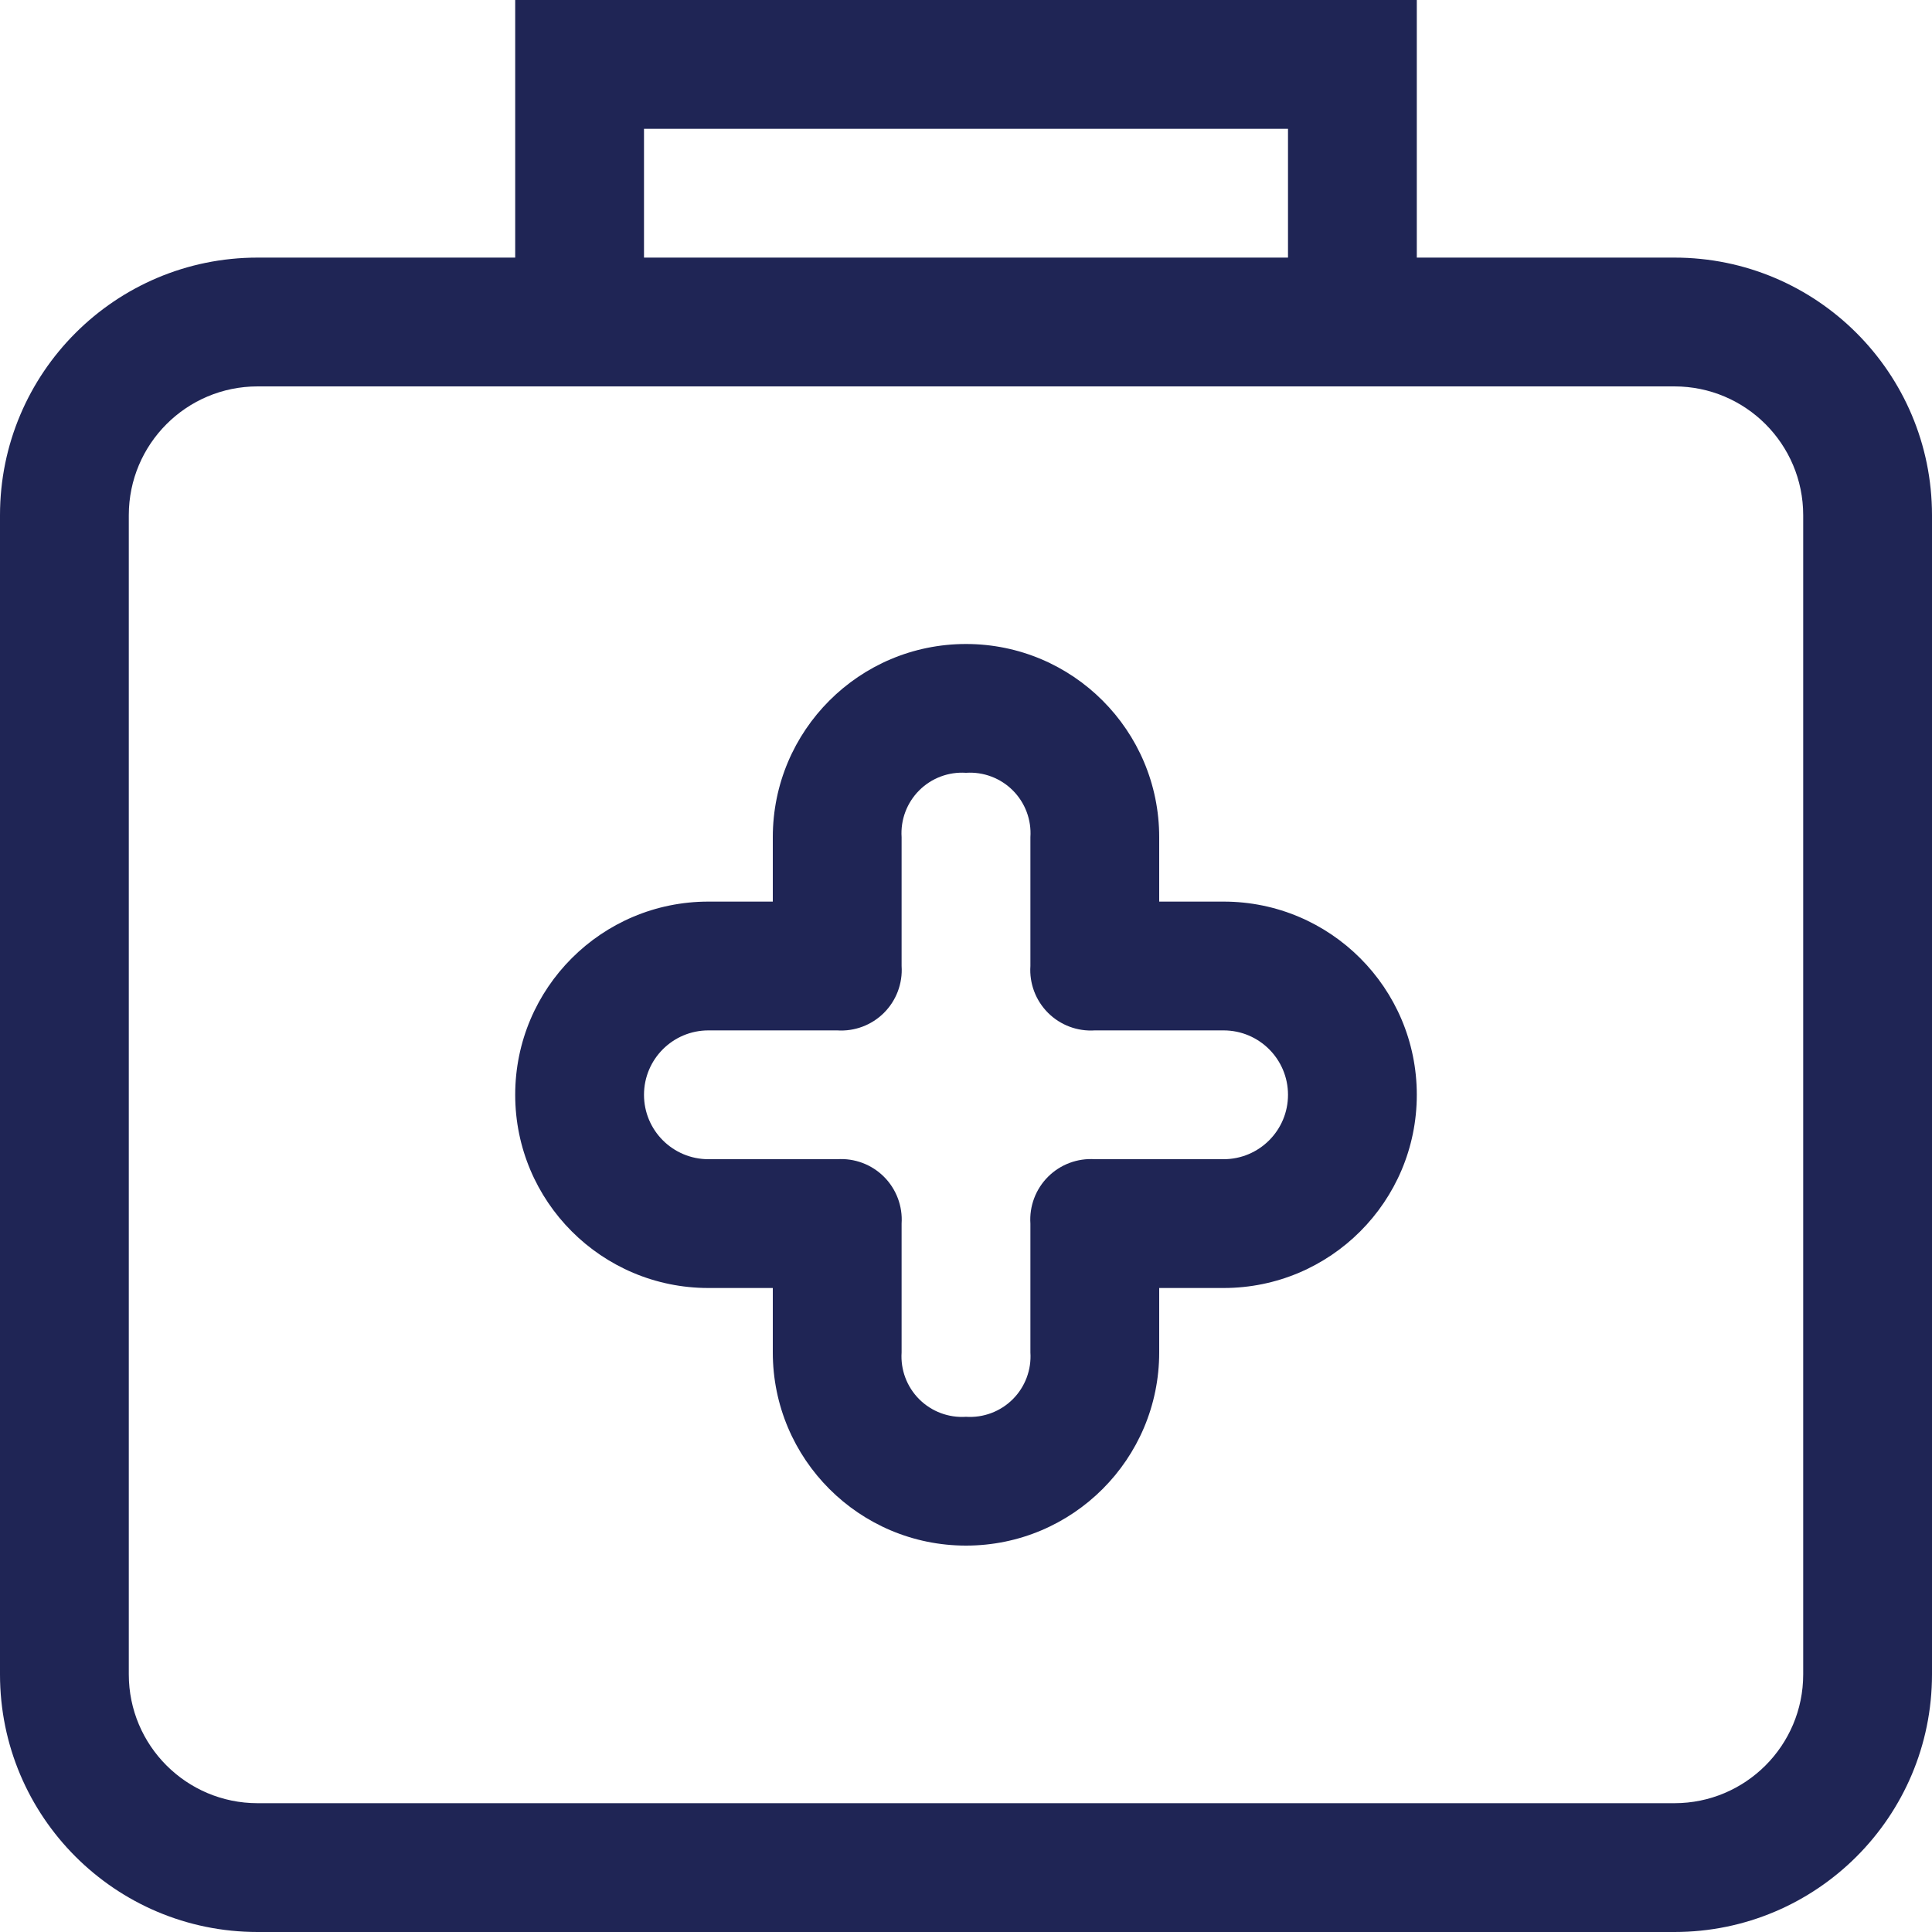
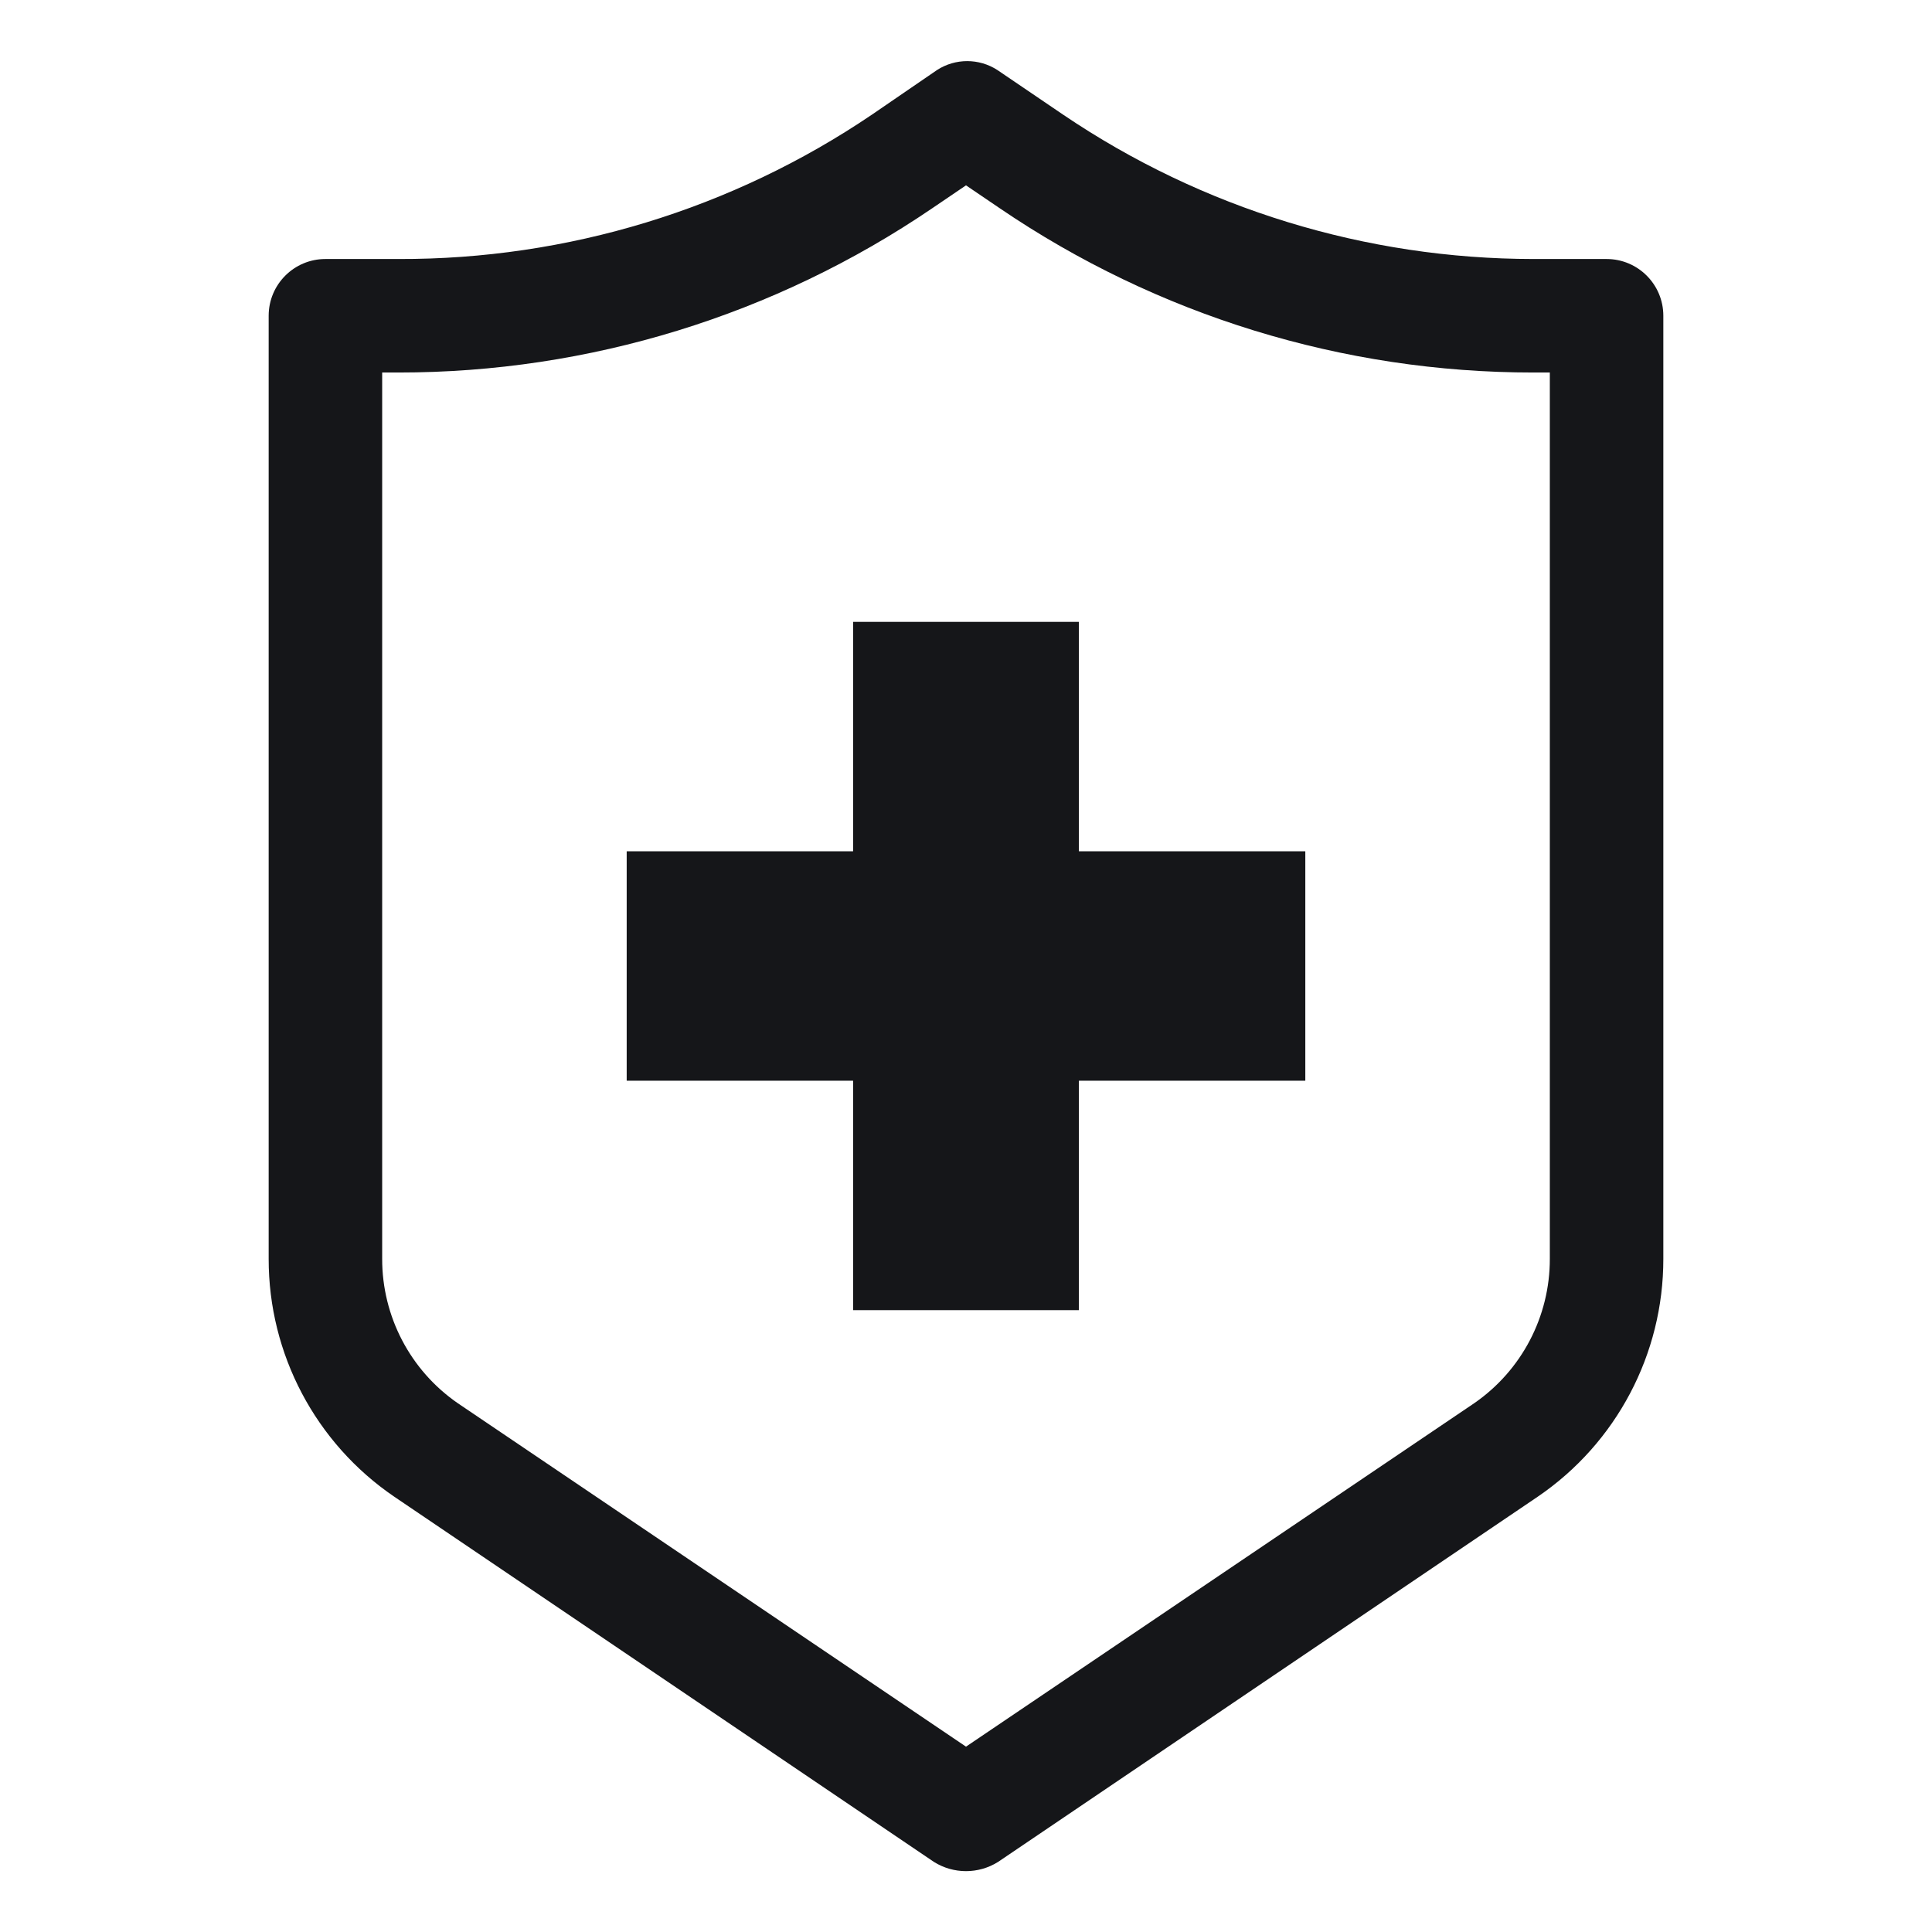
- <svg xmlns="http://www.w3.org/2000/svg" id="adf9d1e9-e15c-47de-981a-f427d4787b1e" data-name="Layer 1" viewBox="0 0 30 30">
-   <path id="bf3f6aad-d03d-485b-9521-15133fd9e6aa" data-name="Fill-3" d="M29,27a2,2,0,0,1-2,2H5a2,2,0,0,1-2-2V9A2,2,0,0,1,5,7H27a2,2,0,0,1,2,2ZM11,5H21V3H11ZM27,5H23V1H9V5H5A4,4,0,0,0,1,9V27a4,4,0,0,0,4,4H27a4,4,0,0,0,4-4V9a4,4,0,0,0-4-4Z" transform="translate(-1 -1)" fill="#1f2555" fill-rule="evenodd" />
-   <path id="be7201a5-5aff-474f-ba18-496d94dba874" data-name="Fill-1" d="M16,11a3,3,0,0,0-3,3v1H12a3,3,0,0,0,0,6h1v1a3,3,0,0,0,6,0V21h1a3,3,0,0,0,0-6H19V14a3,3,0,0,0-3-3m0,2a.94.94,0,0,1,1,1v2a.94.94,0,0,0,1,1h2a1,1,0,0,1,0,2H18a.94.94,0,0,0-1,1v2a.94.94,0,0,1-1,1h0a.94.94,0,0,1-1-1V20a.94.94,0,0,0-1-1H12a1,1,0,0,1,0-2h2a.94.94,0,0,0,1-1V14a.94.94,0,0,1,1-1h0" transform="translate(-1 -1)" fill="#1f2555" fill-rule="evenodd" />
+ <svg xmlns="http://www.w3.org/2000/svg" viewBox="0 0 32 32">
+   <g fill="#151619">
+     <path d="m26.61 4.29h-1.21a13.91 13.91 0 0 1 -7.79-2.39l-1.09-.74a.92.92 0 0 0 -1 0l-1.08.74a13.91 13.91 0 0 1 -7.84 2.39h-1.21a.94.94 0 0 0 -.94.94v15.62a4.76 4.76 0 0 0 2.08 3.94l8.94 6.05a1 1 0 0 0 1.06 0l8.94-6.05a4.76 4.76 0 0 0 2.08-3.94v-15.62a.94.94 0 0 0 -.94-.94zm-.94 16.56a2.9 2.9 0 0 1 -1.25 2.39l-8.42 5.69-8.42-5.69a2.9 2.9 0 0 1 -1.25-2.39v-14.68h.27a15.7 15.7 0 0 0 8.84-2.72l.56-.38.56.38a15.7 15.7 0 0 0 8.84 2.72h.27z" />
+     <path d="m17.87 10.3h-3.74v3.8h-3.75v3.8h3.75v3.8h3.74v-3.8h3.75v-3.8h-3.75z" />
+   </g>
</svg>
